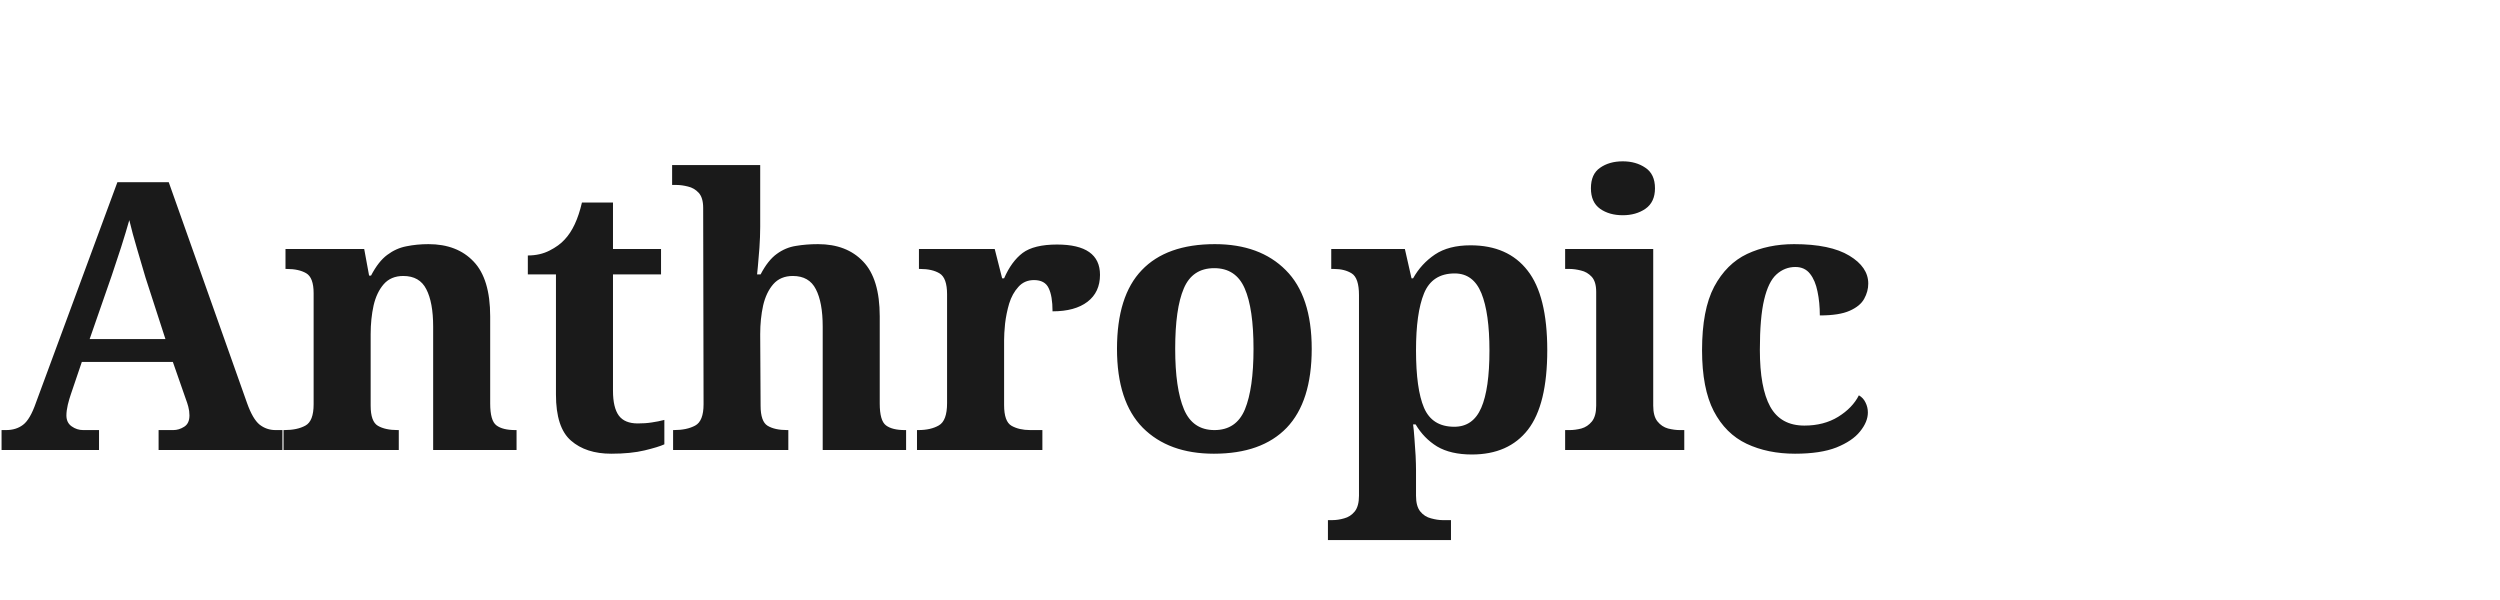
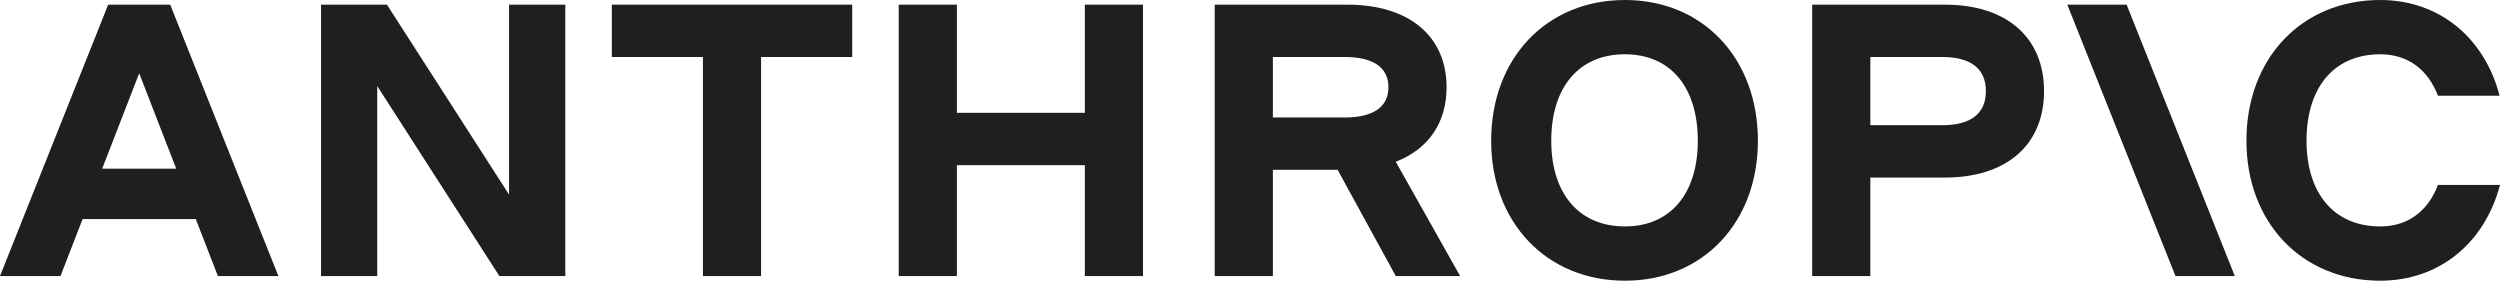
- <svg xmlns="http://www.w3.org/2000/svg" viewBox="0 0 200 48" fill="none">
-   <text x="0" y="36" font-family="Georgia, serif" font-size="30" font-weight="600" fill="#1a1a1a" letter-spacing="-0.5">Anthropic</text>
+ <svg xmlns="http://www.w3.org/2000/svg" width="1024.2" height="115" viewBox="0 0 1024.2 115">
+   <defs>
+     <style>.a{fill:#1f1f1e;}</style>
+   </defs>
+   <path class="a" d="M250.649,23.349h37.328V113.094h23.825V23.349H349.13V1.906H250.649Z" />
+   <path class="a" d="M208.557,79.738,158.522,1.906H131.519V113.094h23.032V35.262l50.035,77.832h27.002V1.906H208.557Z" />
+   <path class="a" d="M444.434,46.222H392.017V1.906H368.191V113.094h23.826V67.666h52.417V113.094H468.26V1.906H444.434Z" />
+   <path class="a" d="M44.316,1.906,0,113.094H24.779l9.063-23.349H80.206L89.268,113.094h24.779L69.731,1.906ZM41.858,69.095l15.166-39.075L72.19,69.095Z" />
+   <path class="a" d="M665.698,0c-32.086,0-54.8,23.826-54.8,57.659,0,33.515,22.714,57.341,54.8,57.341,31.926,0,54.482-23.826,54.482-57.341C720.18,23.826,697.624,0,665.698,0Zm0,92.762c-18.744,0-30.18-13.342-30.18-35.104,0-22.079,11.436-35.421,30.18-35.421,18.584,0,29.861,13.342,29.861,35.421C695.559,79.42,684.282,92.762,665.698,92.762Z" />
+   <path class="a" d="M998.785,75.767c-4.13,10.801-12.39,16.996-23.668,16.996-18.743,0-30.179-13.342-30.179-35.104,0-22.079,11.436-35.421,30.179-35.421,11.278,0,19.538,6.195,23.668,16.996h25.255C1017.85,15.408,999.261,0,975.117,0c-32.085,0-54.799,23.826-54.799,57.659C920.318,91.174,943.032,115,975.117,115,999.42,115,1018,99.434,1024.2,75.767Z" />
+   <path class="a" d="M846.934,1.906,891.25,113.094h24.302L871.236,1.906Z" />
+   <path class="a" d="M796.74,1.906H742.417V113.094h23.826V72.749H796.74c25.256,0,40.663-13.342,40.663-35.421S821.996,1.906,796.74,1.906Zm-1.112,49.399H766.243V23.349h29.385c11.755,0,17.949,4.765,17.949,13.978S807.383,51.305,795.628,51.305Z" />
+   <path class="a" d="M592.631,35.739c0-20.967-15.407-33.833-40.663-33.833H497.645V113.094h23.826V69.572h26.525l23.827,43.522h26.368L571.807,66.257C585.05,61.166,592.631,50.446,592.631,35.739Zm-71.16-12.39h29.385c11.754,0,17.949,4.289,17.949,12.39s-6.195,12.39-17.949,12.39H521.471Z" />
</svg>
